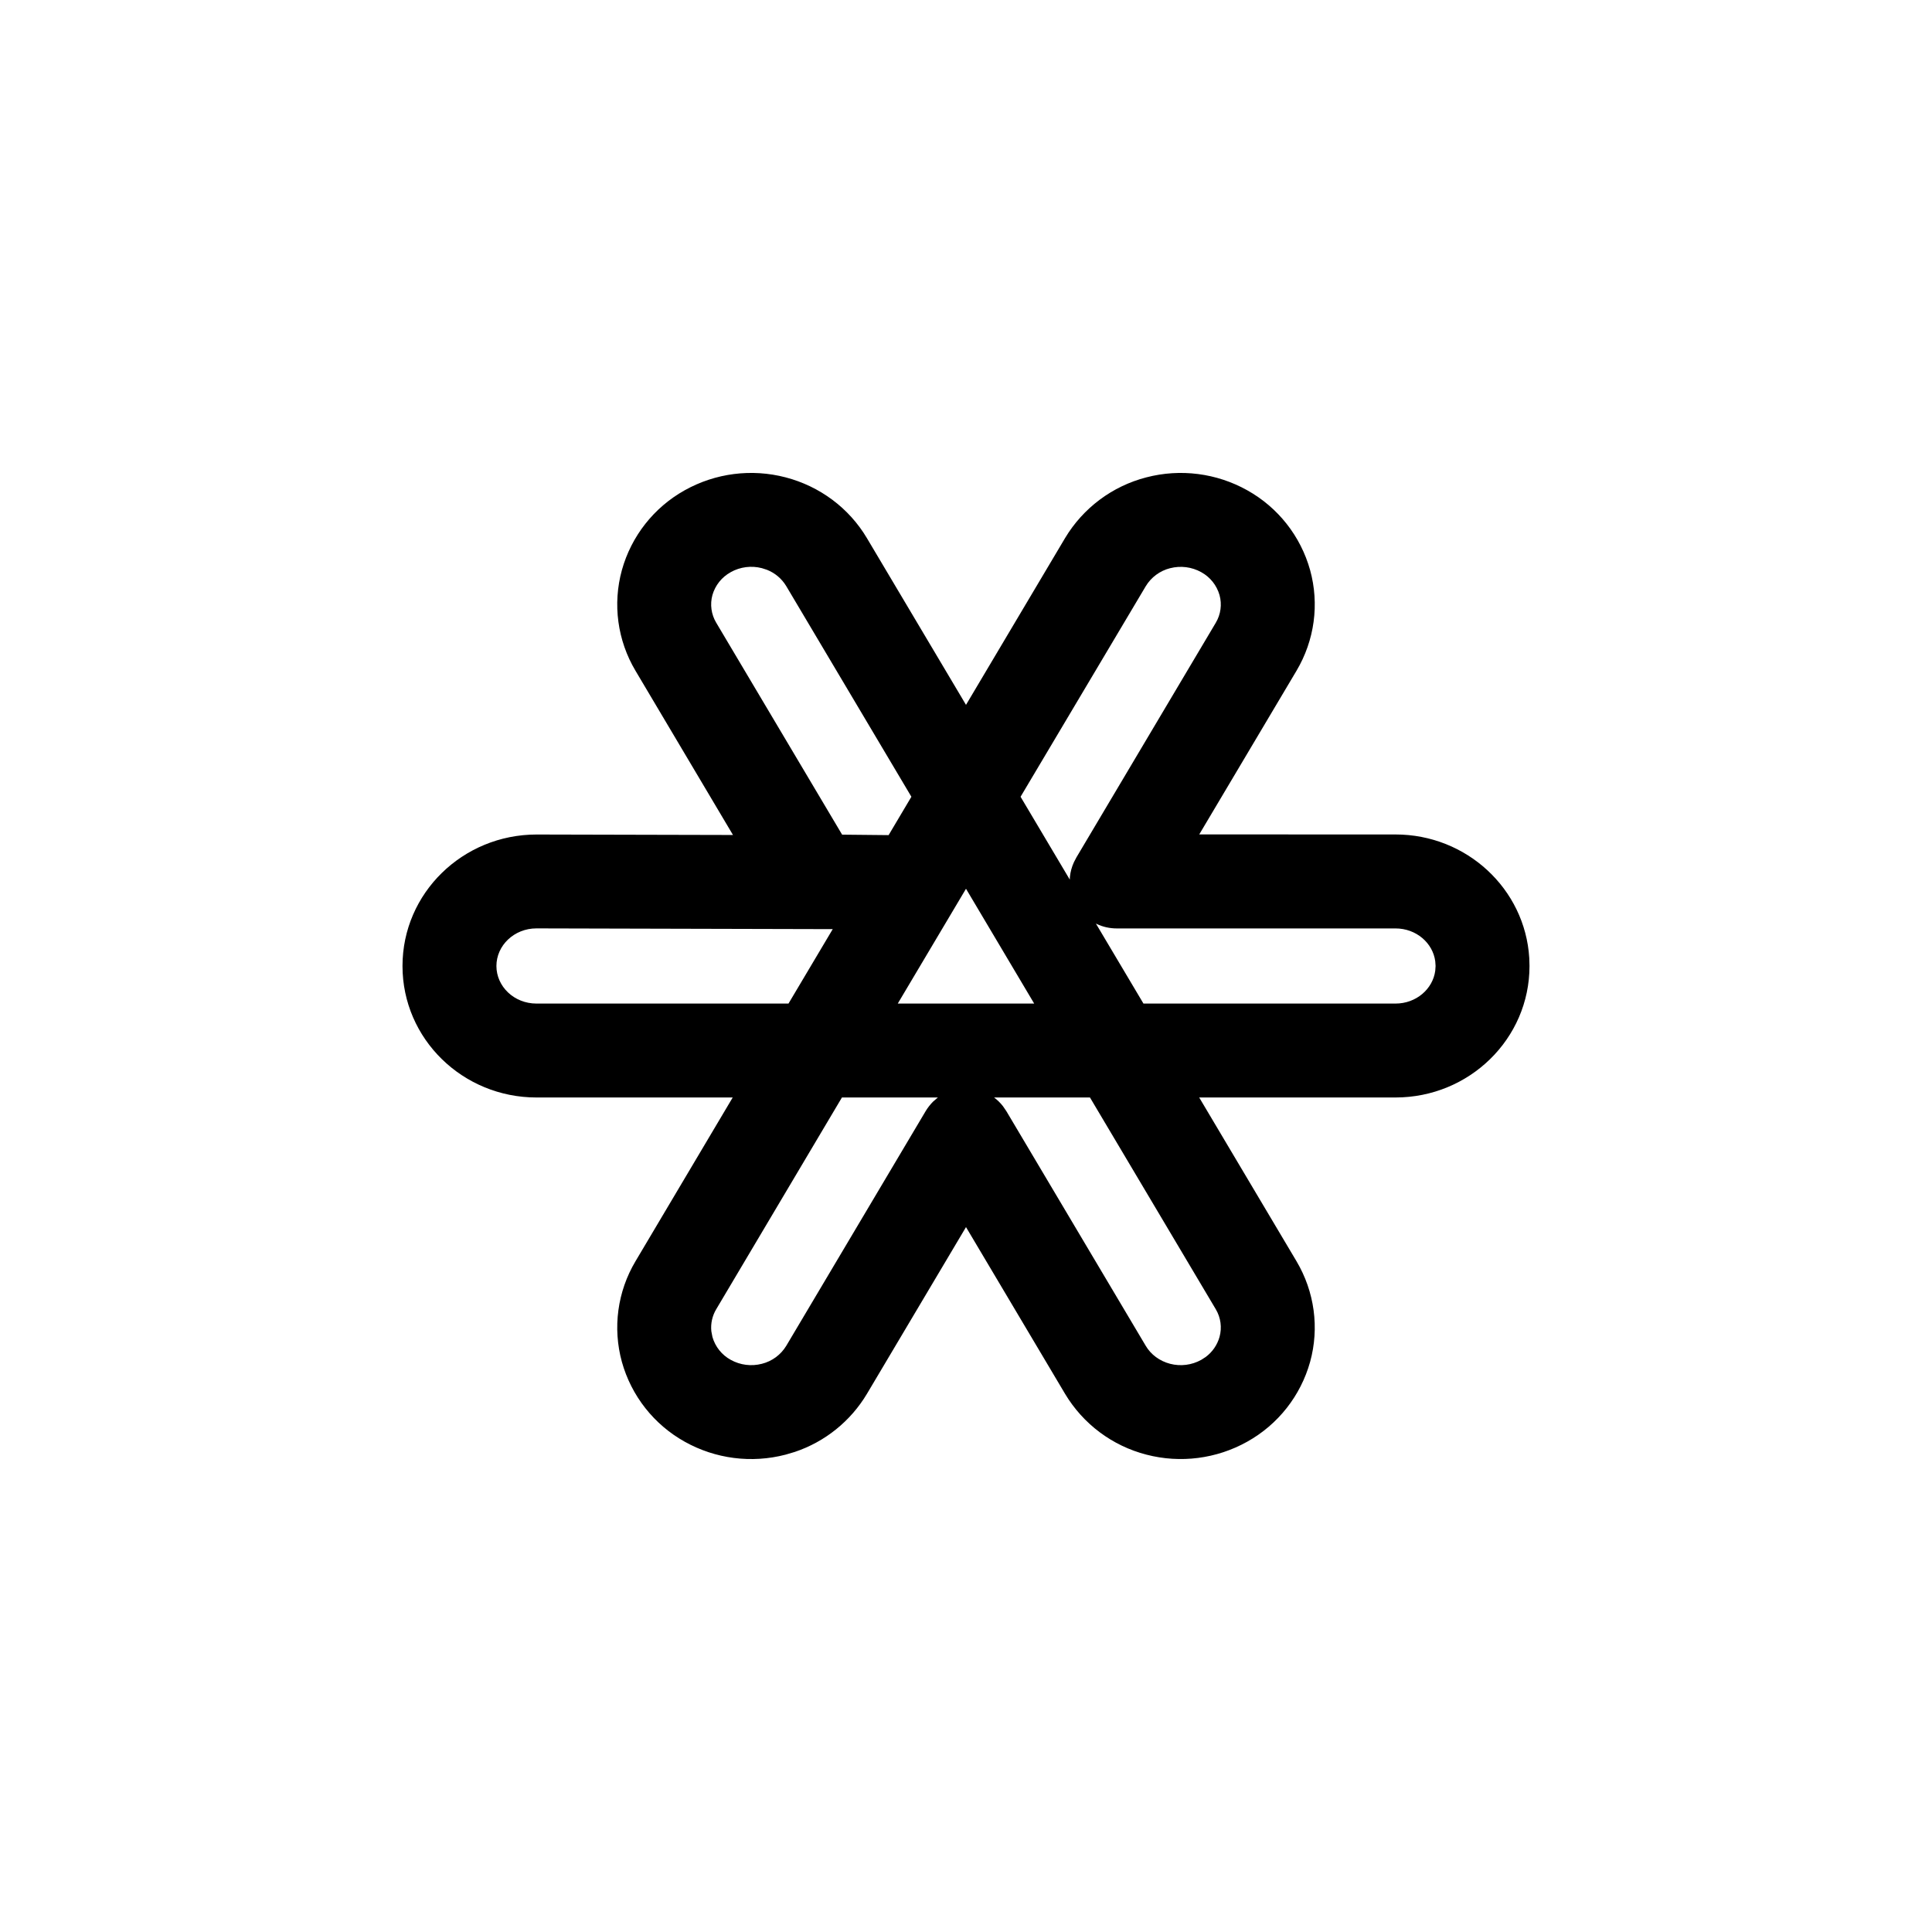
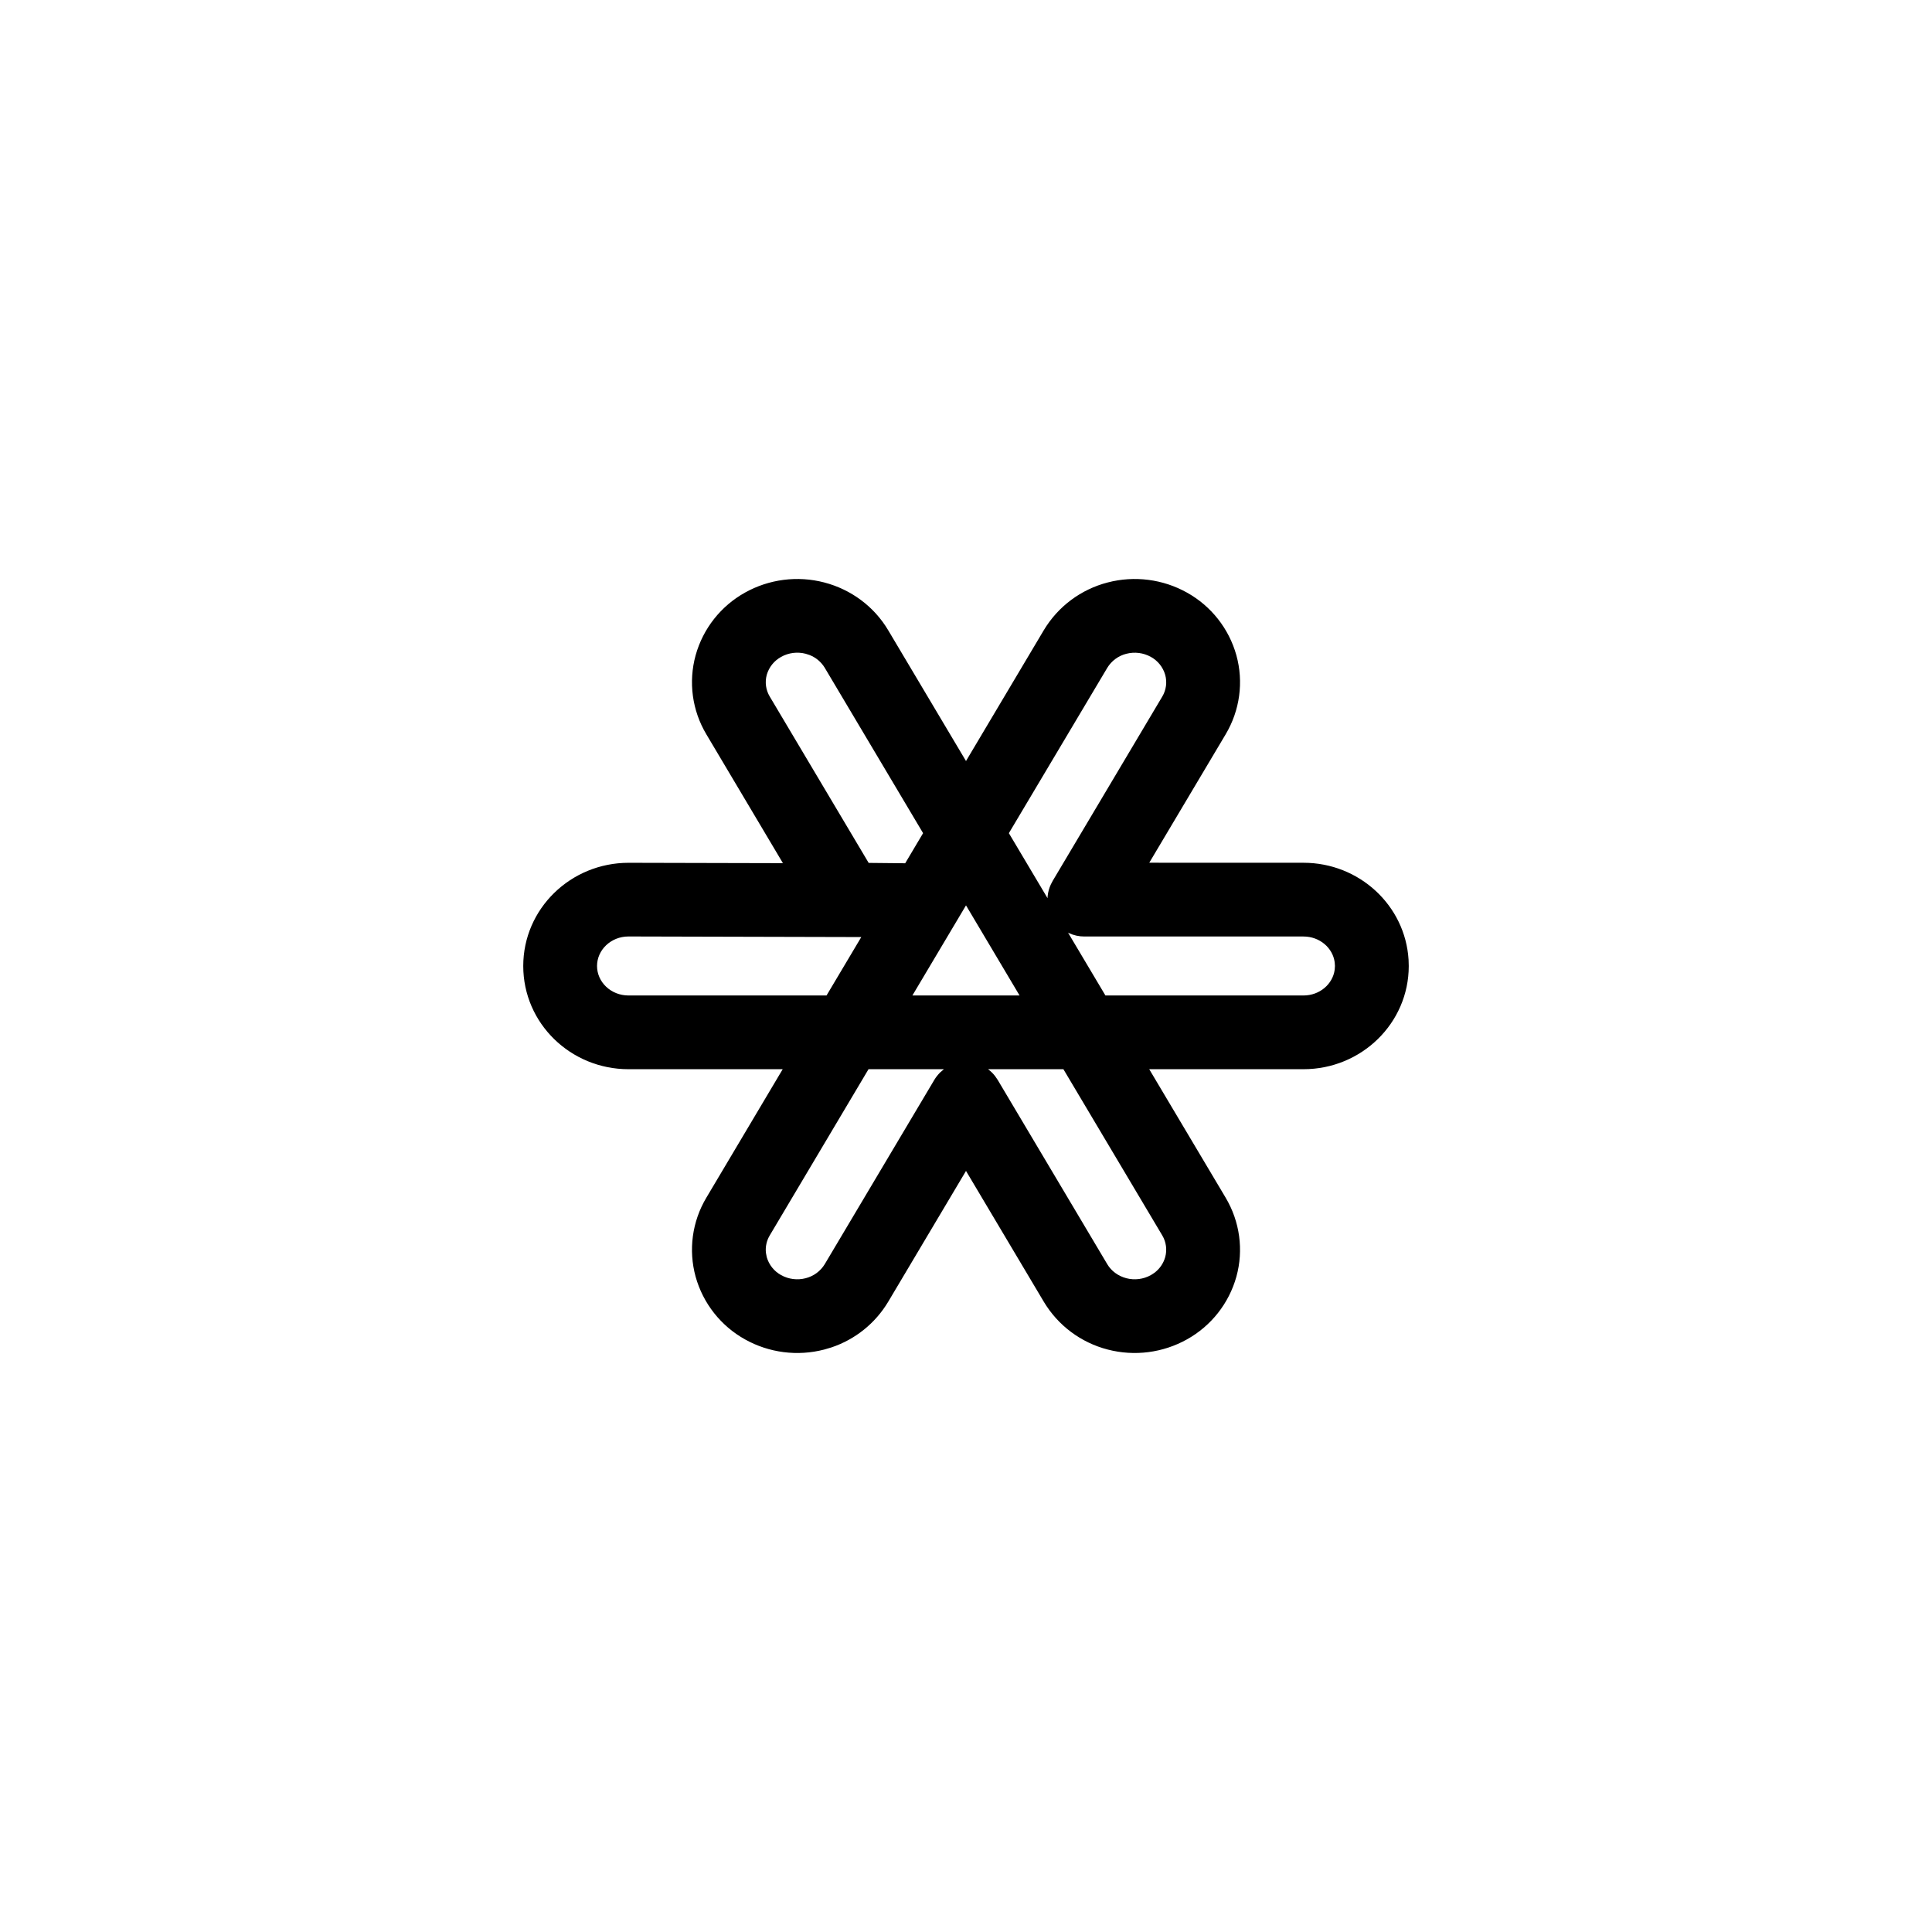
- <svg xmlns="http://www.w3.org/2000/svg" height="240" viewBox="0 0 1228.8 1228.8" width="240">
-   <defs id="defs1" />
-   <path d="m 499.652,303.607 c 21.773,5.675 40.38,19.533 51.759,38.707 L 614.4,448.311 677.359,342.315 a 85.03,85.03 0 0 1 51.759,-38.707 86.613,86.613 0 0 1 64.154,8.213 83.925,83.925 0 0 1 39.991,50.773 c 5.973,21.623 2.837,44.681 -8.661,64.034 l -61.854,104.085 124.843,0.03 c 45.129,0 82.372,34.556 85.06,78.549 l 0.149,5.107 c 0,46.383 -38.349,83.627 -85.21,83.627 H 762.718 l 61.884,104.145 c 11.469,19.324 14.635,42.411 8.661,64.004 a 83.895,83.896 0 0 1 -39.991,50.773 86.613,86.613 0 0 1 -64.124,8.243 85.03,85.03 0 0 1 -51.759,-38.707 L 614.4,780.459 551.411,886.486 a 84.881,84.881 0 0 1 -45.905,36.975 l -5.854,1.732 a 86.613,86.613 0 0 1 -64.124,-8.213 83.895,83.896 0 0 1 -39.991,-50.773 82.342,82.342 0 0 1 8.661,-64.034 L 466.022,698.027 H 341.21 C 294.319,698.027 256,660.813 256,614.4 c 0,-46.383 38.349,-83.627 85.299,-83.627 l 124.902,0.299 -62.003,-104.444 a 82.342,82.342 0 0 1 -8.661,-64.034 83.866,83.866 0 0 1 39.962,-50.773 86.613,86.613 0 0 1 64.154,-8.213 z M 693.248,698.027 h -60.988 l 0.299,0.239 c 1.941,1.493 3.733,3.226 5.316,5.257 l 2.21,3.226 88.644,149.244 c 3.285,5.555 8.841,9.677 15.471,11.409 a 26.88,26.88 0 0 0 19.831,-2.509 l 2.778,-1.792 a 23.893,23.893 0 0 0 8.841,-12.783 22.609,22.609 0 0 0 -2.389,-17.621 z m -96.738,0 h -61.018 L 455.539,832.696 a 22.699,22.699 0 0 0 -3.106,14.037 l 0.687,3.584 a 24.192,24.192 0 0 0 11.648,14.575 26.88,26.88 0 0 0 19.831,2.509 25.297,25.297 0 0 0 15.471,-11.409 l 88.644,-149.244 c 1.374,-2.3 2.987,-4.301 4.719,-6.063 z M 614.4,565.269 571.004,638.293 h 86.763 z m -273.19,25.207 c -14.246,0 -25.476,10.901 -25.476,23.923 0,13.022 11.23,23.893 25.476,23.893 H 501.504 l 28.134,-47.339 z m 355.772,-3.136 30.285,50.953 H 887.59 c 13.141,0 23.744,-9.259 25.267,-20.907 l 0.209,-2.987 -0.209,-2.987 c -1.523,-11.648 -12.096,-20.907 -25.267,-20.907 H 710.272 a 29.807,29.807 0 0 1 -12.693,-2.807 z m 47.189,-225.941 a 25.327,25.327 0 0 0 -15.441,11.439 l -79.625,133.922 31.3,52.685 0.09,-1.762 a 29.449,29.449 0 0 1 2.539,-9.289 l 1.583,-3.046 88.644,-149.244 a 22.609,22.609 0 0 0 2.389,-17.621 24.192,24.192 0 0 0 -11.588,-14.545 26.88,26.88 0 0 0 -19.861,-2.539 z m -279.433,2.539 a 24.162,24.162 0 0 0 -11.618,14.515 22.609,22.609 0 0 0 2.419,17.621 l 80.073,134.788 29.568,0.299 14.485,-24.401 -79.595,-133.982 a 25.028,25.028 0 0 0 -12.245,-10.364 l -3.226,-1.045 a 26.88,26.88 0 0 0 -19.861,2.539 z" id="path1" p-id="5453" style="stroke-width:0.7" />
+ <svg xmlns="http://www.w3.org/2000/svg" height="240" viewBox="0 0 240 240" width="240">
+   <path d="m 102.391,72.355 c 3.341,0.87 6.197,2.994 7.943,5.934 l 9.666,16.249 9.662,-16.249 a 13.049,13.035 0 0 1 7.943,-5.934 13.292,13.278 0 0 1 9.845,1.259 12.879,12.866 0 0 1 6.137,7.784 c 0.917,3.315 0.435,6.85 -1.329,9.817 l -9.492,15.956 19.158,0.005 c 6.925,0 12.641,5.297 13.053,12.042 L 175,120 c 0,7.111 -5.885,12.82 -13.076,12.82 h -19.163 l 9.497,15.966 c 1.76,2.962 2.246,6.502 1.329,9.812 a 12.875,12.861 0 0 1 -6.137,7.784 13.292,13.278 0 0 1 -9.84,1.264 13.049,13.035 0 0 1 -7.943,-5.934 L 120,145.457 l -9.666,16.254 a 13.026,13.012 0 0 1 -7.045,5.668 l -0.898,0.266 a 13.292,13.278 0 0 1 -9.84,-1.259 12.875,12.861 0 0 1 -6.137,-7.784 12.636,12.623 0 0 1 1.329,-9.817 L 97.23,132.821 H 78.076 C 70.88,132.821 65,127.116 65,120 65,112.89 70.885,107.18 78.09,107.18 l 19.168,0.046 -9.515,-16.011 a 12.636,12.623 0 0 1 -1.329,-9.817 12.87,12.857 0 0 1 6.133,-7.784 13.292,13.278 0 0 1 9.845,-1.259 z m 29.709,60.465 h -9.359 l 0.046,0.037 c 0.298,0.229 0.573,0.494 0.816,0.806 l 0.339,0.494 13.603,22.879 c 0.504,0.852 1.357,1.483 2.374,1.749 a 4.125,4.121 0 0 0 3.043,-0.385 l 0.426,-0.275 a 3.667,3.663 0 0 0 1.357,-1.96 3.47,3.466 0 0 0 -0.367,-2.701 z m -14.845,0 h -9.364 l -12.27,20.645 a 3.483,3.48 0 0 0 -0.477,2.152 l 0.105,0.549 a 3.712,3.709 0 0 0 1.788,2.234 4.125,4.121 0 0 0 3.043,0.385 3.882,3.878 0 0 0 2.374,-1.749 l 13.603,-22.879 c 0.211,-0.353 0.458,-0.659 0.724,-0.929 z m 2.745,-20.352 -6.66,11.195 h 13.315 z m -41.924,3.864 c -2.186,0 -3.91,1.671 -3.91,3.667 0,1.996 1.723,3.663 3.91,3.663 h 24.599 l 4.317,-7.257 z m 54.597,-0.481 4.647,7.811 h 24.603 c 2.017,0 3.644,-1.419 3.877,-3.205 l 0.032,-0.458 -0.032,-0.458 c -0.234,-1.786 -1.856,-3.205 -3.877,-3.205 h -27.211 a 4.574,4.569 0 0 1 -1.948,-0.43 z m 7.242,-34.637 a 3.887,3.883 0 0 0 -2.37,1.754 l -12.219,20.53 4.803,8.077 0.014,-0.27 a 4.519,4.515 0 0 1 0.39,-1.424 l 0.243,-0.467 13.603,-22.879 a 3.47,3.466 0 0 0 0.367,-2.701 3.712,3.709 0 0 0 -1.778,-2.23 4.125,4.121 0 0 0 -3.048,-0.389 z m -42.882,0.389 a 3.708,3.704 0 0 0 -1.783,2.225 3.47,3.466 0 0 0 0.371,2.701 l 12.288,20.663 4.537,0.046 2.223,-3.741 -12.215,-20.54 A 3.841,3.837 0 0 0 100.576,81.371 l -0.495,-0.16 a 4.125,4.121 0 0 0 -3.048,0.389 z" />
</svg>
